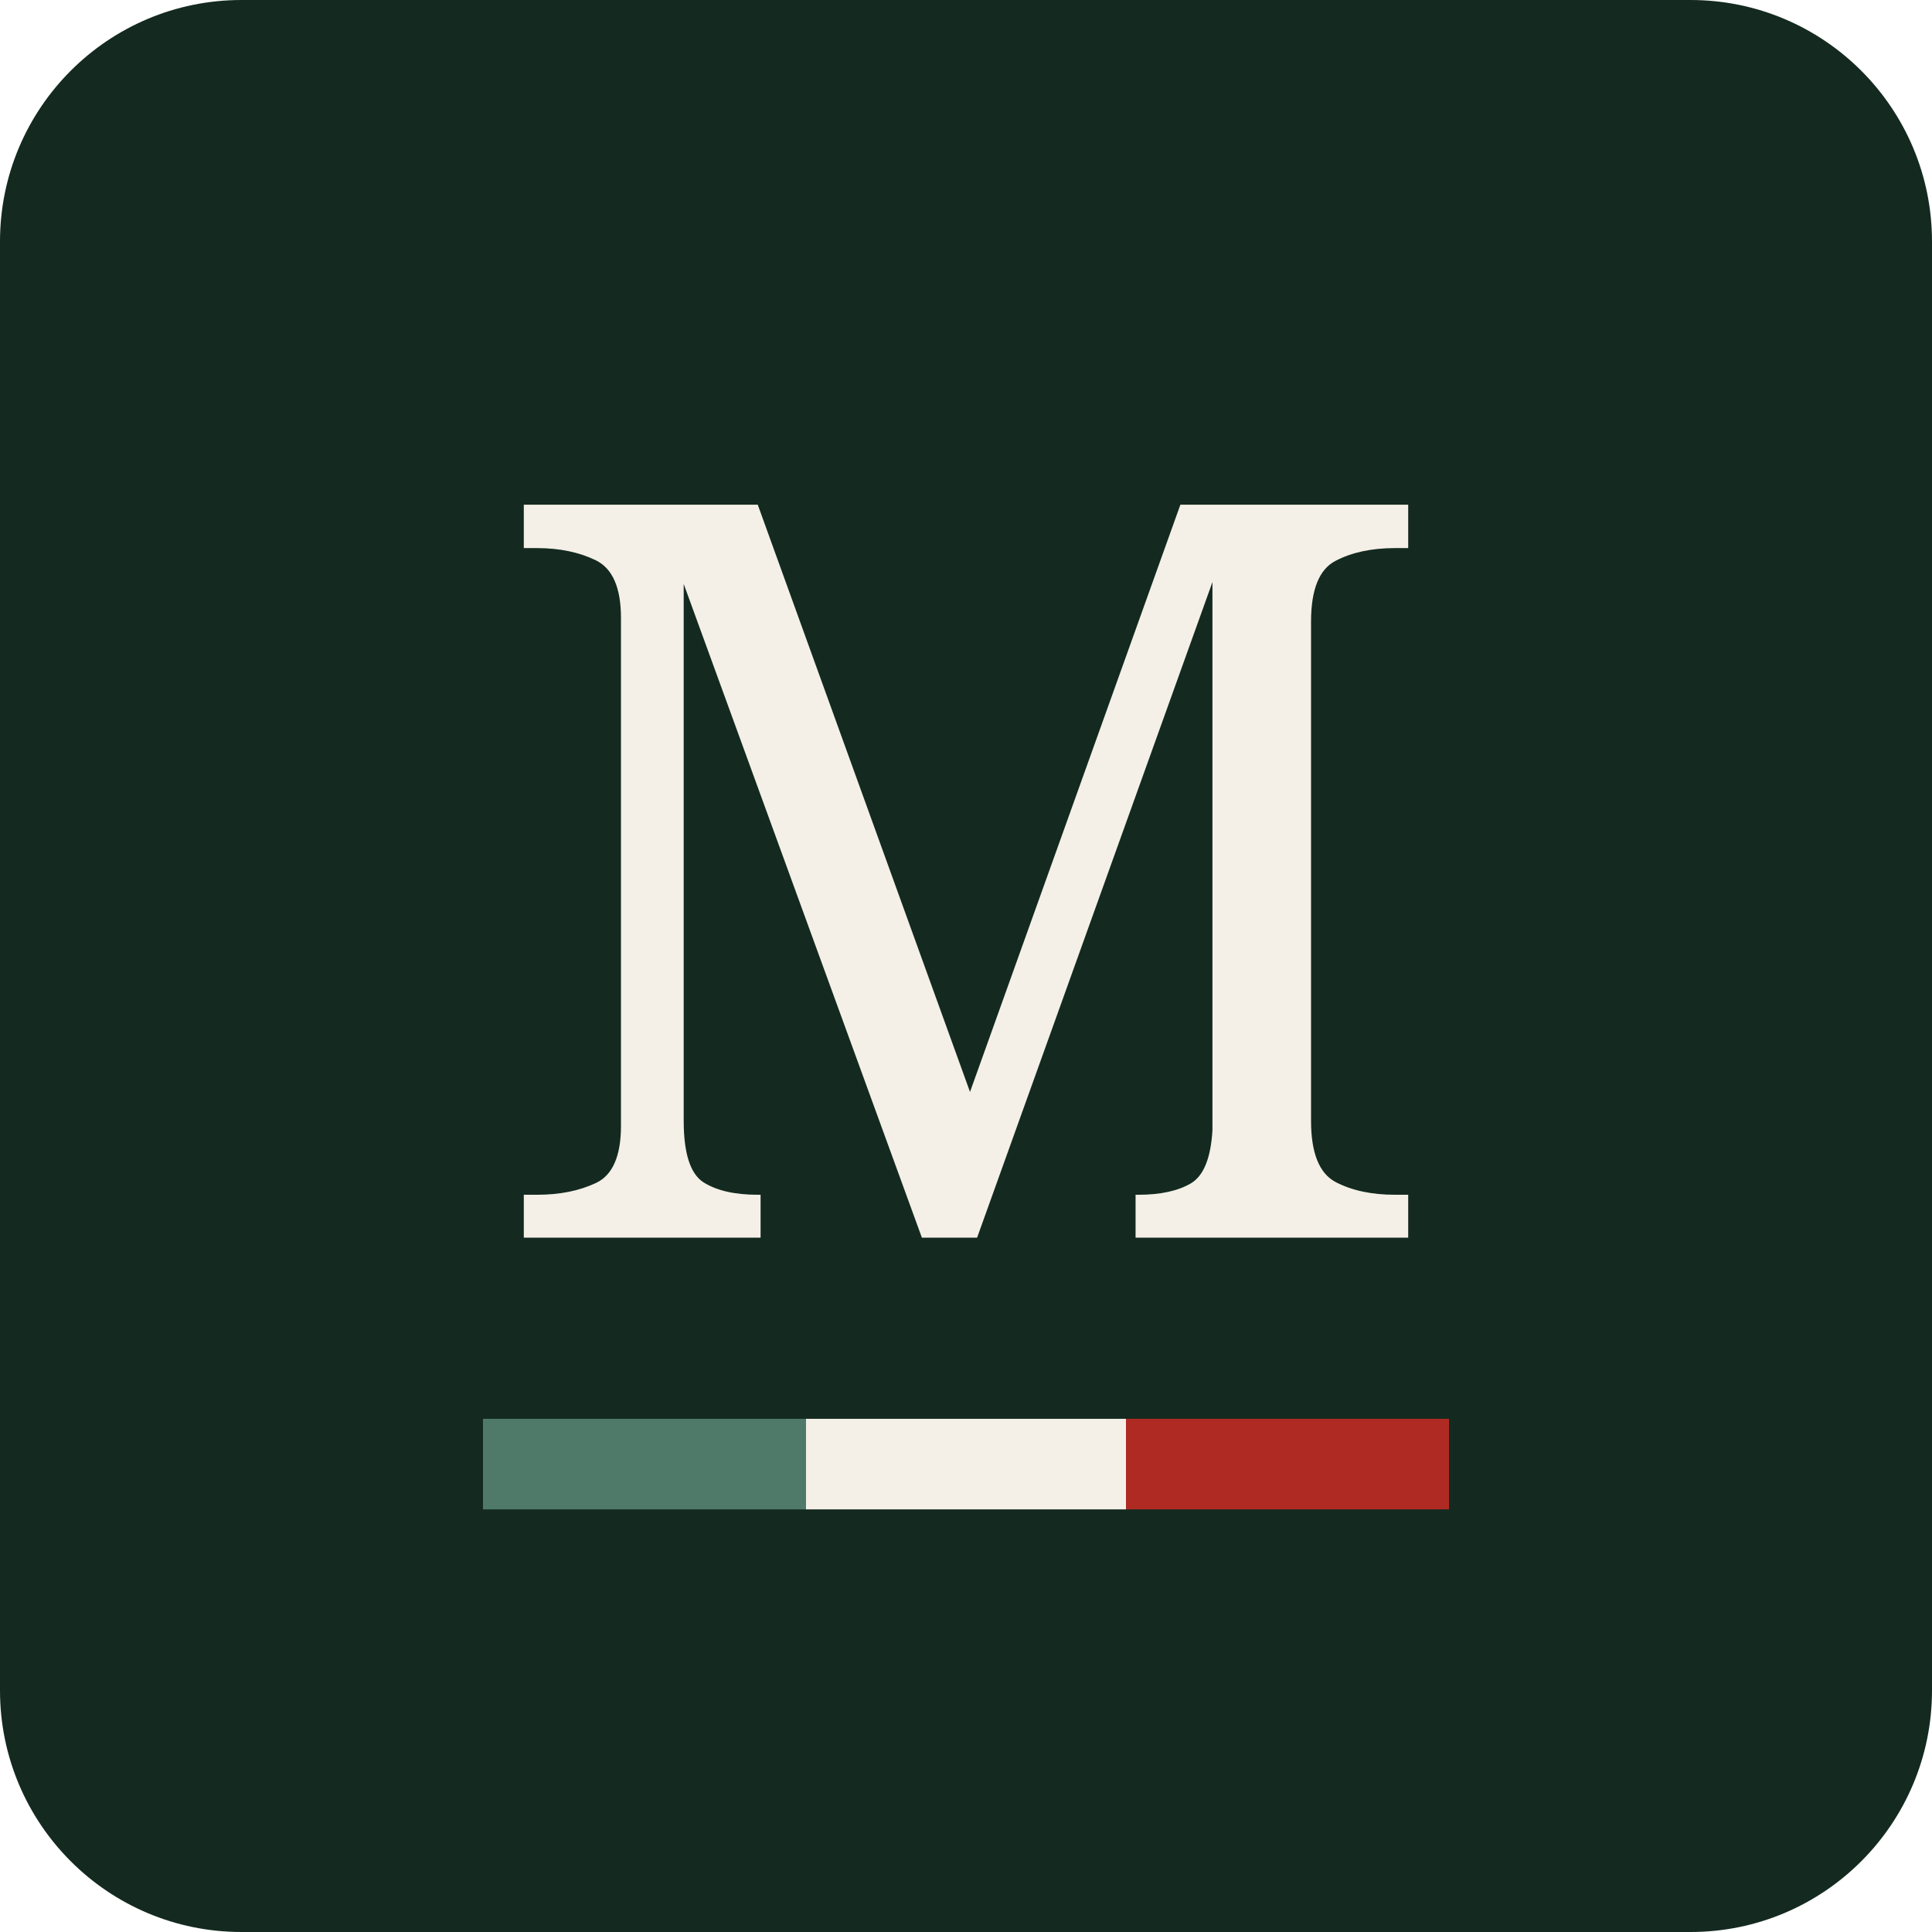
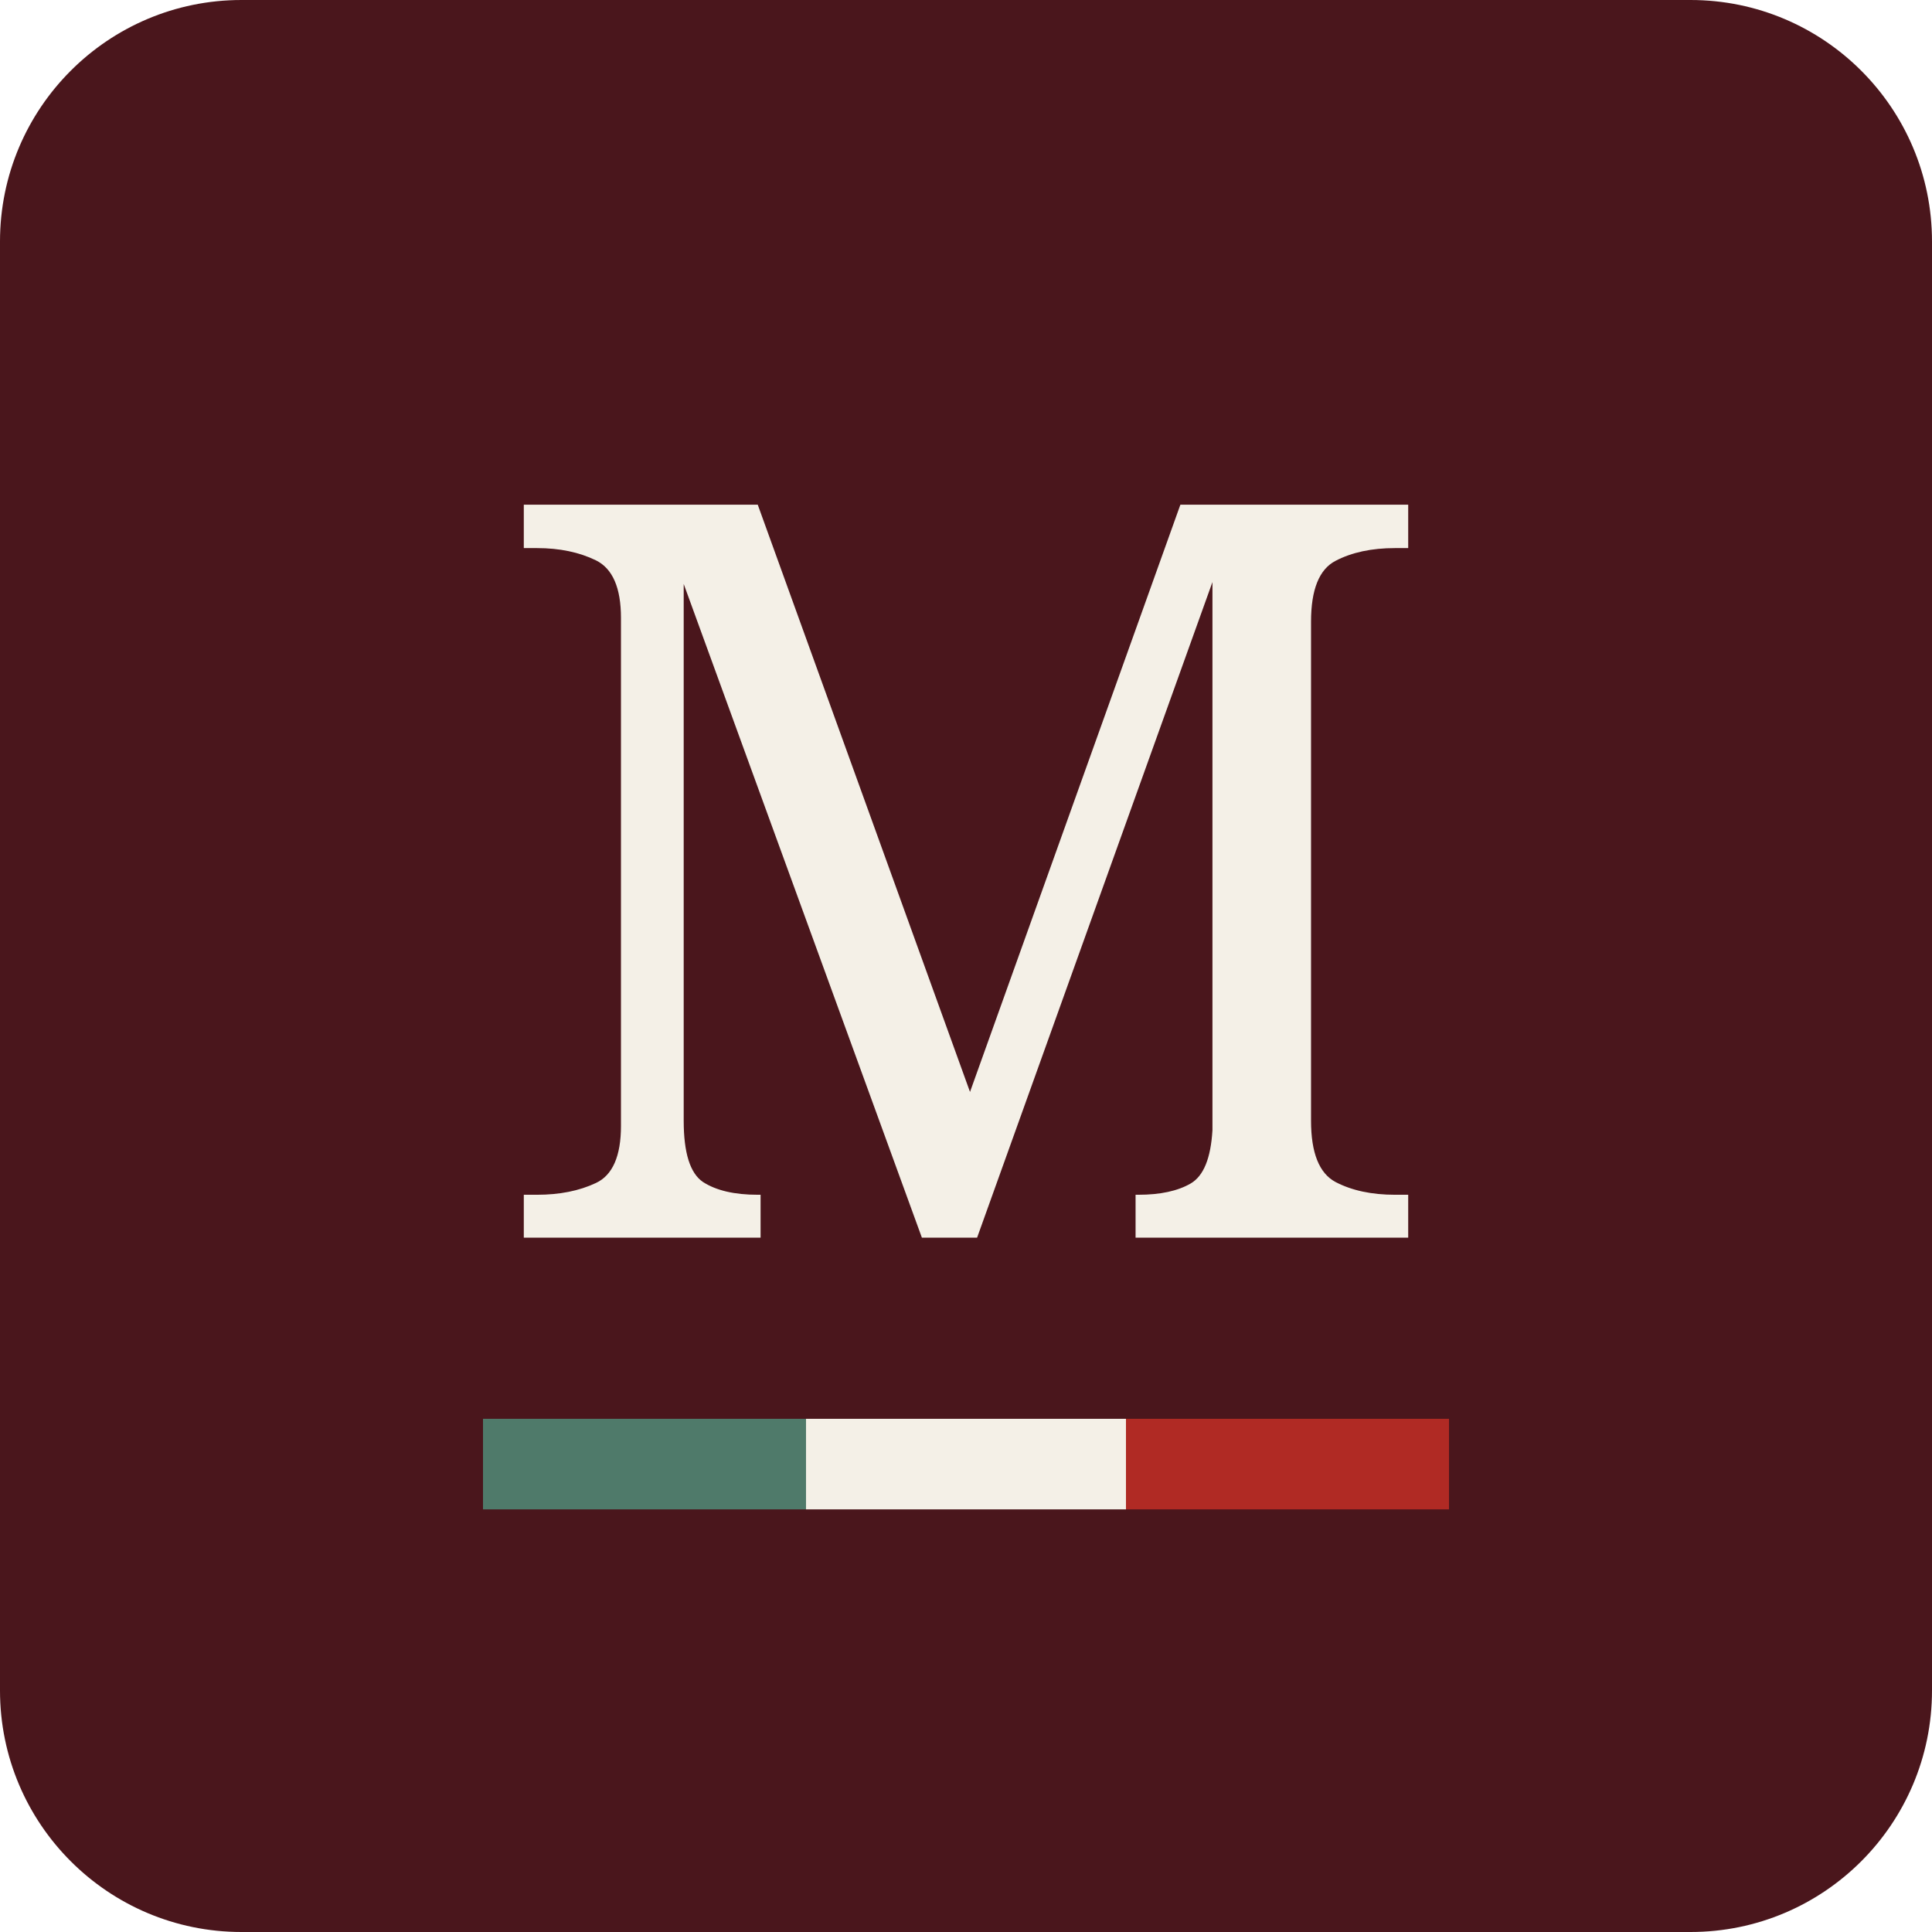
<svg xmlns="http://www.w3.org/2000/svg" viewBox="0 0 64 64">
-   <rect width="64" height="64" rx="8" fill="#142A20" />
+   <rect width="64" height="64" rx="8" fill="#4A161C" />
  <text x="32" y="41" text-anchor="middle" font-family="Playfair Display, Georgia, serif" font-size="34" font-weight="500" fill="#F4F0E7" letter-spacing="1">M</text>
  <g>
    <rect x="16" y="47" width="10.7" height="3" fill="#4F7A6A" />
    <rect x="26.7" y="47" width="10.6" height="3" fill="#F4F0E7" />
    <rect x="37.3" y="47" width="10.7" height="3" fill="#B02A24" />
  </g>
</svg>
